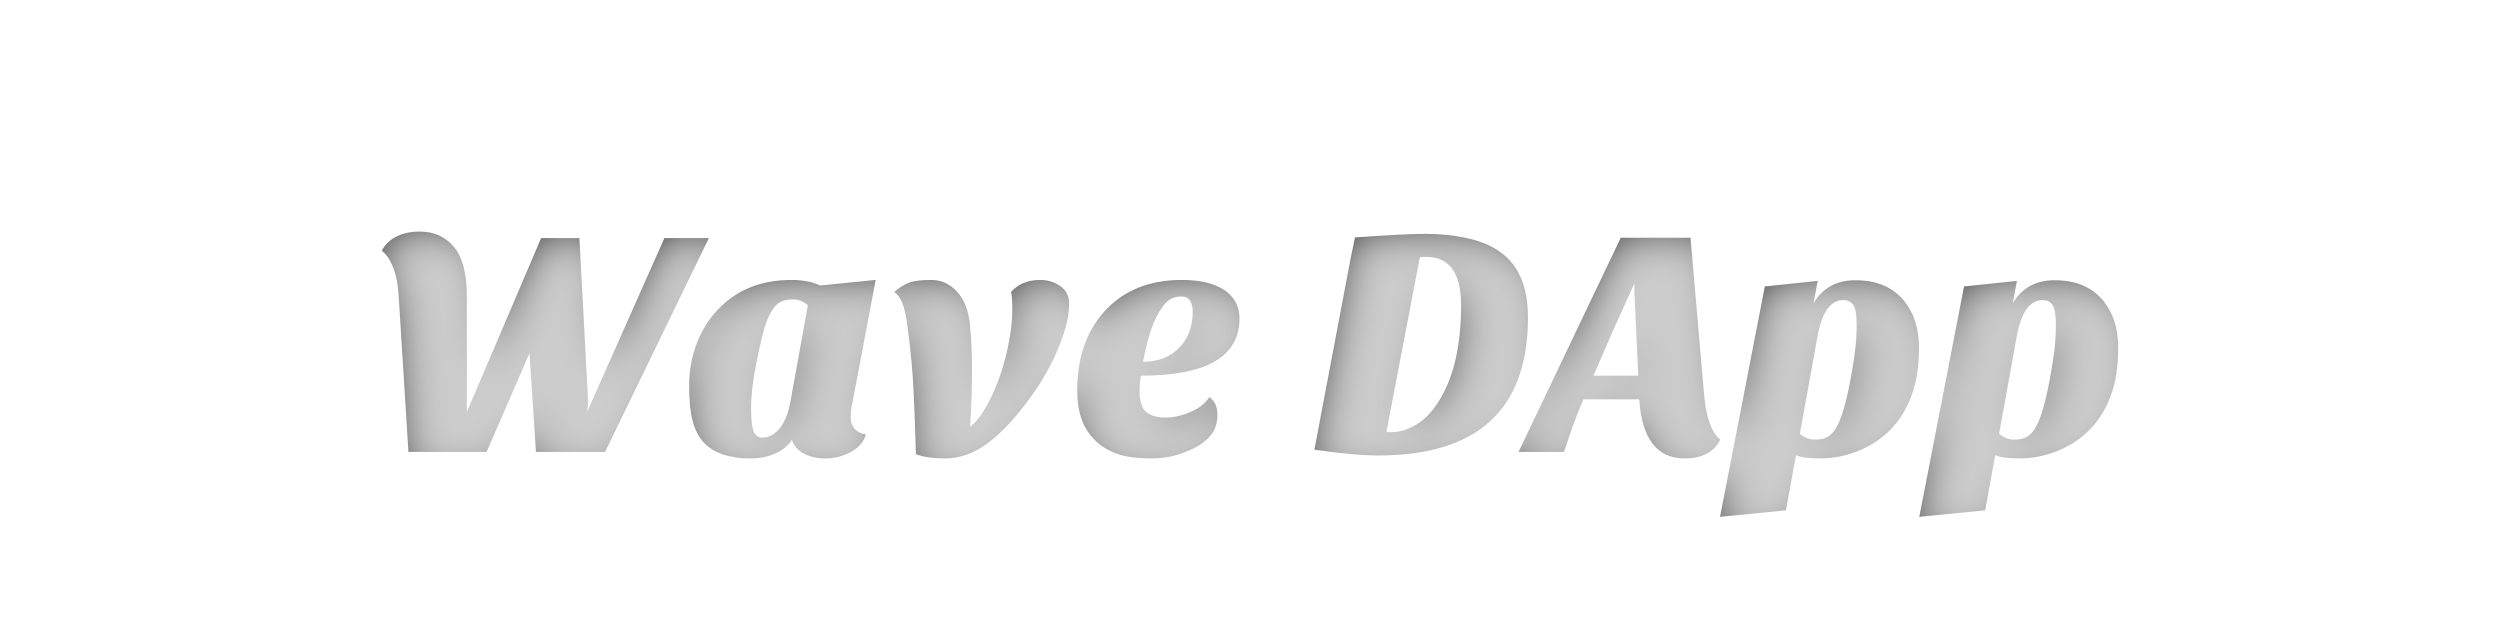
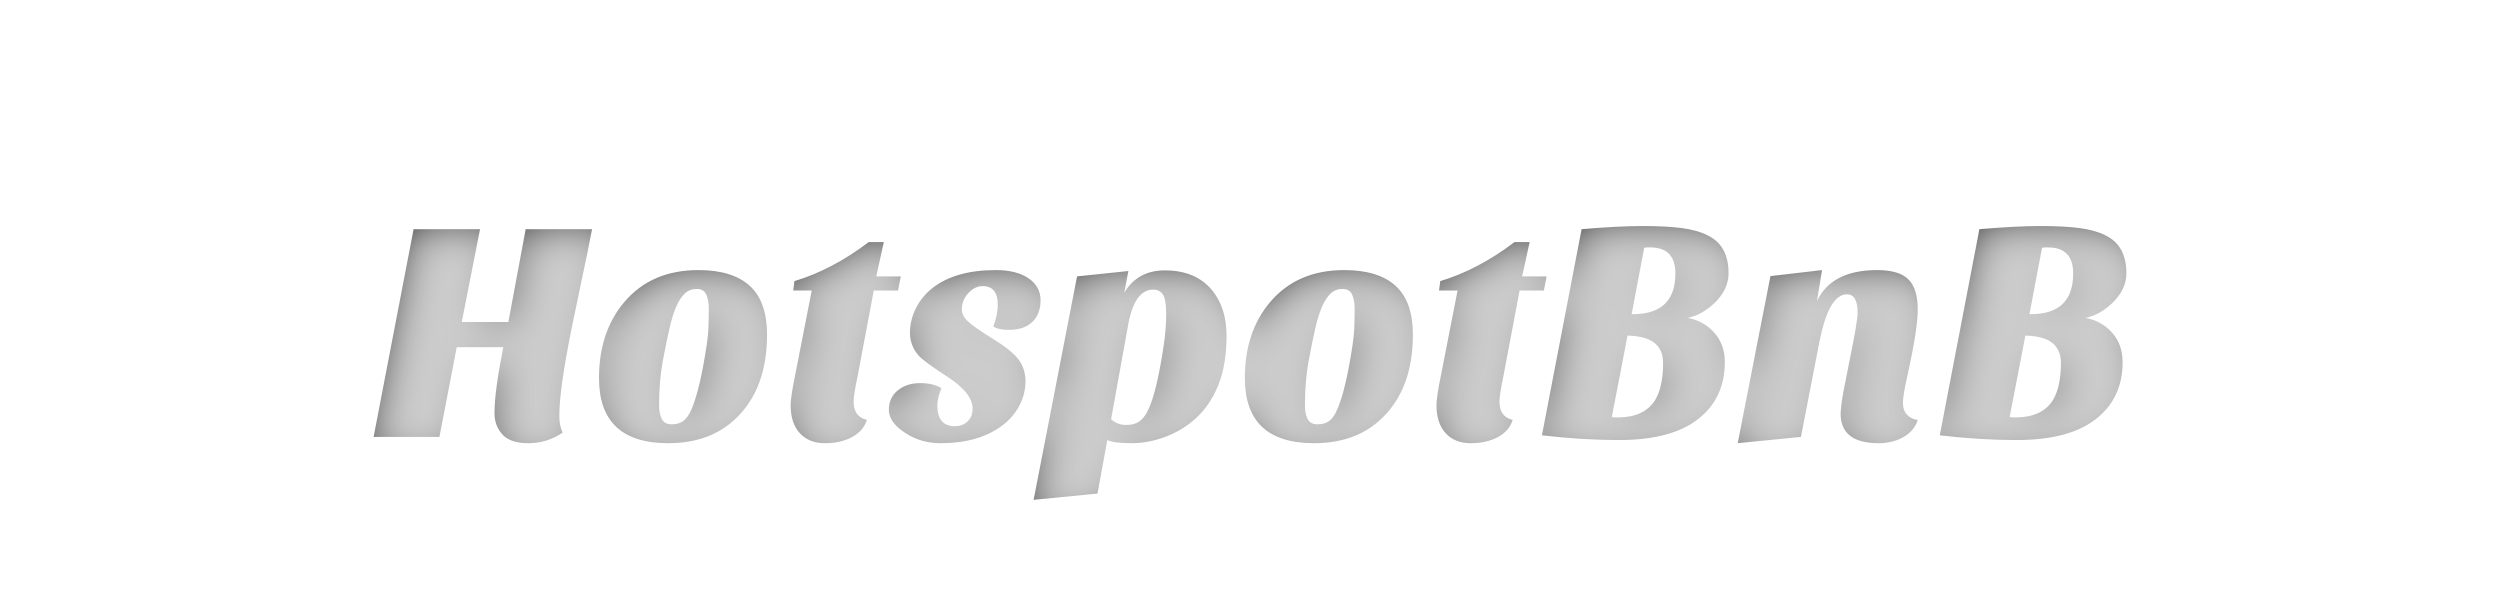
- <svg xmlns="http://www.w3.org/2000/svg" width="493.067px" height="122.021px" viewBox="3.466 13.989 493.067 122.021" style="background: rgba(0, 0, 0, 0);" preserveAspectRatio="xMidYMid">
+ <svg xmlns="http://www.w3.org/2000/svg" width="508.367px" height="122.021px" viewBox="-4.184 13.989 508.367 122.021" style="background: rgba(0, 0, 0, 0);" preserveAspectRatio="xMidYMid">
  <defs>
    <filter id="editing-hole" x="-100%" y="-100%" width="300%" height="300%">
      <feFlood flood-color="#000" result="black" />
      <feMorphology operator="dilate" radius="2" in="SourceGraphic" result="erode" />
      <feGaussianBlur in="erode" stdDeviation="4" result="blur" />
      <feOffset in="blur" dx="2" dy="2" result="offset" />
      <feComposite operator="atop" in="offset" in2="black" result="merge" />
      <feComposite operator="in" in="merge" in2="SourceGraphic" result="inner-shadow" />
    </filter>
  </defs>
  <g filter="url(#editing-hole)">
-     <g transform="translate(76.08, 103.1222)">
-       <path d="M2.69-39.68L2.69-39.68L2.69-39.68Q3.58-41.47 5.54-42.46L5.54-42.46L5.54-42.46Q7.49-43.46 10.18-43.46L10.18-43.46L10.18-43.46Q14.40-43.46 16.93-40.42L16.93-40.42L16.93-40.42Q19.46-37.38 19.46-30.72L19.46-30.72L19.46-7.87L34.11-42.18L41.66-42.18L43.39-9.79L43.20-7.94L58.43-42.18L67.20-42.18L46.72 0L33.09 0L31.81-19.46L23.36 0L7.94 0L6.02-30.72L6.02-30.72Q5.82-34.18 4.90-36.45L4.90-36.45L4.90-36.45Q3.97-38.72 2.69-39.68ZM66.14-1.92L66.14-1.92L66.14-1.92Q64.64-3.58 63.97-6.21L63.97-6.21L63.97-6.21Q63.30-8.83 63.30-13.12L63.30-13.12L63.30-13.12Q63.30-17.41 64.77-21.31L64.77-21.31L64.77-21.31Q66.24-25.22 68.93-28.03L68.93-28.03L68.93-28.03Q74.43-33.92 83.52-33.92L83.52-33.92L83.52-33.92Q86.78-33.92 89.15-32.83L89.15-32.83L100.10-33.92L95.36-8.96L95.36-8.96Q95.17-8.19 95.17-6.78L95.17-6.78L95.17-6.78Q95.17-5.38 96.03-4.48L96.03-4.48L96.03-4.48Q96.90-3.58 98.18-3.46L98.18-3.46L98.18-3.46Q97.54-1.28 95.20 0L95.20 0L95.20 0Q92.86 1.28 90.24 1.28L90.24 1.28L90.24 1.28Q87.62 1.28 85.86 0.29L85.86 0.29L85.86 0.29Q84.10-0.70 83.58-2.37L83.58-2.37L83.58-2.37Q82.56-0.77 80.38 0.26L80.38 0.26L80.38 0.26Q78.21 1.28 75.30 1.28L75.30 1.28L75.30 1.28Q72.38 1.28 70.02 0.51L70.02 0.51L70.02 0.51Q67.65-0.26 66.14-1.92ZM79.65-27.90L79.65-27.90L79.65-27.90Q78.91-26.75 78.27-24.80L78.27-24.80L78.27-24.80Q77.63-22.85 76.58-17.63L76.58-17.63L76.58-17.63Q75.52-12.42 75.52-8.70L75.52-8.70L75.52-8.70Q75.52-4.99 76.10-3.90L76.10-3.90L76.10-3.90Q76.67-2.82 77.70-2.82L77.70-2.82L77.70-2.82Q79.74-2.82 81.25-4.77L81.25-4.77L81.25-4.77Q82.75-6.72 83.33-10.18L83.33-10.18L86.72-28.93L86.72-28.93Q85.38-30.08 83.81-30.08L83.81-30.08L83.81-30.08Q82.24-30.08 81.31-29.57L81.31-29.57L81.31-29.57Q80.38-29.06 79.65-27.90ZM126.78-31.55L126.78-31.55L126.78-31.55Q128.90-33.92 132.54-33.92L132.54-33.92L132.54-33.92Q134.78-33.92 136.51-32.70L136.51-32.70L136.51-32.70Q138.24-31.49 138.24-29.22L138.24-29.22L138.24-29.22Q138.24-26.94 137.54-24.51L137.54-24.51L137.54-24.51Q136.83-22.08 135.74-19.58L135.74-19.58L135.74-19.58Q133.57-14.72 130.56-10.69L130.56-10.69L130.56-10.69Q126.34-4.86 122.27-1.79L122.27-1.79L122.27-1.79Q118.21 1.28 113.79 1.28L113.79 1.28L113.79 1.28Q110.21 1.28 108.03 0.45L108.03 0.45L108.03 0.45Q107.65-12.99 107.17-17.79L107.17-17.79L107.17-17.79Q106.69-22.59 106.30-25.22L106.30-25.22L106.30-25.22Q105.66-30.34 103.74-31.55L103.74-31.55L103.74-31.55Q105.22-32.83 106.66-33.38L106.66-33.38L106.66-33.38Q108.10-33.92 111.07-33.92L111.07-33.92L111.07-33.92Q114.05-33.92 116.16-31.58L116.16-31.58L116.16-31.58Q118.27-29.25 118.69-25.12L118.69-25.12L118.69-25.12Q119.10-20.99 119.10-16L119.10-16L119.10-16Q119.10-11.01 118.72-4.99L118.72-4.99L118.72-4.99Q120.70-6.40 122.82-10.69L122.82-10.69L122.82-10.69Q125.70-16.64 126.72-23.81L126.72-23.81L126.72-23.81Q127.04-25.98 127.04-28.29L127.04-28.29L127.04-28.29Q127.04-30.59 126.78-31.55ZM165.89-10.82L165.89-10.82L165.89-10.82Q167.49-9.73 167.49-7.33L167.49-7.33L167.49-7.33Q167.49-4.93 166.27-3.39L166.27-3.39L166.27-3.39Q165.06-1.86 163.07-0.83L163.07-0.83L163.07-0.83Q158.98 1.28 154.56 1.28L154.56 1.28L154.56 1.28Q150.14 1.28 147.55 0.32L147.55 0.32L147.55 0.32Q144.96-0.64 143.23-2.43L143.23-2.43L143.23-2.43Q139.84-5.82 139.84-12.03L139.84-12.03L139.84-12.03Q139.84-21.70 145.09-27.58L145.09-27.58L145.09-27.58Q150.72-33.92 160.51-33.92L160.51-33.92L160.51-33.92Q166.59-33.92 169.60-31.36L169.60-31.36L169.60-31.36Q171.84-29.44 171.84-26.30L171.84-26.30L171.84-26.30Q171.84-15.04 152.38-15.04L152.38-15.04L152.38-15.04Q152.13-13.38 152.13-11.97L152.13-11.97L152.13-11.97Q152.13-9.02 153.44-7.90L153.44-7.90L153.44-7.90Q154.75-6.78 157.18-6.78L157.18-6.78L157.18-6.78Q159.62-6.78 162.21-7.90L162.21-7.90L162.21-7.90Q164.80-9.02 165.89-10.82ZM152.83-17.79L152.83-17.79L152.83-17.79Q157.38-17.79 160-20.61L160-20.61L160-20.61Q162.62-23.30 162.62-27.58L162.62-27.58L162.62-27.58Q162.62-29.06 162.08-29.86L162.08-29.86L162.08-29.86Q161.54-30.66 160.45-30.66L160.45-30.66L160.45-30.66Q159.36-30.66 158.43-30.24L158.43-30.24L158.43-30.24Q157.50-29.82 156.54-28.42L156.54-28.42L156.54-28.42Q154.18-25.22 152.83-17.79ZM228.74-26.56L228.74-26.56L228.74-26.56Q228.74 0.70 199.17 0.70L199.17 0.70L199.17 0.70Q194.43 0.70 186.62-0.45L186.62-0.45L193.79-38.27L193.79-38.27Q194.30-40.83 194.62-42.30L194.62-42.30L194.62-42.30Q204.35-43.01 208.67-43.01L208.67-43.01L208.67-43.01Q212.99-43.01 216.96-42.11L216.96-42.11L216.96-42.11Q220.93-41.22 223.55-39.23L223.55-39.23L223.55-39.23Q228.74-35.33 228.74-26.56ZM215.55-28.93L215.55-28.93L215.55-28.93Q215.55-38.46 208.70-38.46L208.70-38.46L208.06-38.46L208.06-38.46Q207.74-38.46 207.42-38.40L207.42-38.40L200.83-4.03L200.83-4.03Q201.09-3.90 201.34-3.90L201.34-3.90L201.86-3.90L201.86-3.90Q204.22-3.90 206.69-5.38L206.69-5.38L206.69-5.38Q209.15-6.85 211.07-9.86L211.07-9.86L211.07-9.86Q215.55-16.83 215.55-28.93ZM259.65 1.28L259.65 1.28L259.65 1.28Q251.46 1.28 250.69-10.37L250.69-10.37L239.68-10.37L239.68-10.37Q238.40-7.42 237.50-4.86L237.50-4.86L235.84 0L226.88 0L247.04-42.24L260.80-42.24L263.49-11.14L263.49-11.14Q264.13-4.42 266.69-2.43L266.69-2.43L266.69-2.43Q264.83 1.28 259.65 1.28ZM245.18-23.17L241.66-15.04L250.50-15.04L249.73-31.49L249.73-33.22L245.18-23.17ZM300.22-4.38L300.22-4.38L300.22-4.38Q297.54-1.66 293.86-0.19L293.86-0.19L293.86-0.19Q290.18 1.28 286.53 1.28L286.53 1.28L286.53 1.28Q282.88 1.28 281.60 0.64L281.60 0.64L279.62 11.52L266.62 12.80L275.46-32.64L285.89-33.73L285.06-29.31L285.06-29.31Q287.74-33.86 293.31-33.86L293.31-33.86L293.31-33.86Q299.58-33.86 302.91-29.82L302.91-29.82L302.91-29.82Q305.86-26.18 305.86-20.61L305.86-20.61L305.86-20.61Q305.86-15.04 304.38-11.07L304.38-11.07L304.38-11.07Q302.91-7.10 300.22-4.38ZM285.76-22.34L282.37-3.58L282.37-3.58Q283.71-2.43 285.38-2.43L285.38-2.43L285.38-2.43Q287.04-2.43 288-3.07L288-3.07L288-3.07Q288.96-3.71 289.66-4.99L289.66-4.99L289.66-4.99Q291.58-8.45 293.12-18.94L293.12-18.94L293.12-18.94Q293.57-22.02 293.57-25.02L293.57-25.02L293.57-25.02Q293.57-28.03 292.90-28.99L292.90-28.99L292.90-28.99Q292.22-29.95 290.94-29.95L290.94-29.95L290.94-29.95Q287.04-29.95 285.76-22.34L285.76-22.34ZM339.52-4.38L339.52-4.38L339.52-4.38Q336.83-1.66 333.15-0.19L333.15-0.19L333.15-0.19Q329.47 1.28 325.82 1.28L325.82 1.28L325.82 1.28Q322.18 1.28 320.90 0.64L320.90 0.64L318.91 11.52L305.92 12.80L314.75-32.64L325.18-33.73L324.35-29.31L324.35-29.31Q327.04-33.86 332.61-33.86L332.61-33.86L332.61-33.86Q338.88-33.86 342.21-29.82L342.21-29.82L342.21-29.82Q345.15-26.18 345.15-20.61L345.15-20.61L345.15-20.61Q345.15-15.04 343.68-11.07L343.68-11.07L343.68-11.07Q342.21-7.10 339.52-4.38ZM325.06-22.34L321.66-3.58L321.66-3.58Q323.01-2.43 324.67-2.43L324.67-2.43L324.67-2.43Q326.34-2.43 327.30-3.07L327.30-3.07L327.30-3.07Q328.26-3.71 328.96-4.99L328.96-4.99L328.96-4.99Q330.88-8.45 332.42-18.94L332.42-18.94L332.42-18.94Q332.86-22.02 332.86-25.02L332.86-25.02L332.86-25.02Q332.86-28.03 332.19-28.99L332.19-28.99L332.19-28.99Q331.52-29.95 330.24-29.95L330.24-29.95L330.24-29.95Q326.34-29.95 325.06-22.34L325.06-22.34Z" fill="#ccc" />
+     <g transform="translate(71.41001, 102.8322)">
+       <path d="M24.96-4.80L24.96-4.80L24.96-4.80Q24.96-9.28 26.75-18.24L26.75-18.24L17.28-18.24L13.76 0L0.38 0L8.51-42.24L22.02-42.24L18.30-23.36L27.78-23.36L31.30-42.24L44.80-42.24L44.80-42.24Q43.90-37.50 42.75-32.19L42.75-32.19L40.58-21.76L40.58-21.76Q38.14-9.60 38.14-4.29L38.14-4.29L38.14-4.29Q38.14-2.11 38.85-0.90L38.85-0.90L38.85-0.90Q35.65 1.28 31.90 1.28L31.90 1.28L31.90 1.28Q28.16 1.28 26.56-0.51L26.56-0.51L26.56-0.51Q24.96-2.30 24.96-4.80ZM60.29 1.28L60.29 1.28L60.29 1.28Q46.21 1.28 46.21-11.97L46.21-11.97L46.21-11.97Q46.21-21.38 51.39-27.46L51.39-27.46L51.39-27.46Q56.90-33.92 66.43-33.92L66.43-33.92L66.43-33.92Q73.34-33.92 76.86-30.72L76.86-30.72L76.86-30.72Q80.38-27.52 80.38-20.80L80.38-20.80L80.38-20.80Q80.38-10.56 74.88-4.61L74.88-4.61L74.88-4.61Q69.50 1.28 60.29 1.28ZM61.95-26.56L61.95-26.56L61.95-26.56Q61.18-24.83 60.58-22.24L60.58-22.24L60.58-22.24Q59.97-19.65 59.20-15.55L59.20-15.55L59.20-15.55Q58.43-11.46 58.43-6.40L58.43-6.40L58.43-6.40Q58.43-4.74 58.98-3.65L58.98-3.65L58.98-3.65Q59.52-2.56 60.99-2.56L60.99-2.56L60.99-2.56Q62.46-2.56 63.39-3.26L63.39-3.26L63.39-3.26Q64.32-3.97 65.02-5.63L65.02-5.63L65.02-5.63Q66.30-8.58 67.33-14.05L67.33-14.05L67.33-14.05Q68.35-19.52 68.45-21.89L68.45-21.89L68.45-21.89Q68.54-24.26 68.54-26.02L68.54-26.02L68.54-26.02Q68.54-27.78 68.03-28.93L68.03-28.93L68.03-28.93Q67.52-30.08 66.08-30.08L66.08-30.08L66.08-30.08Q64.64-30.08 63.68-29.18L63.68-29.18L63.68-29.18Q62.72-28.29 61.95-26.56ZM85.18-6.40L85.18-6.40L85.18-6.40Q85.18-8.13 86.08-12.48L86.08-12.48L89.47-29.76L85.70-29.76L85.95-31.68L85.95-31.68Q93.63-33.98 101.06-39.62L101.06-39.62L104.13-39.62L102.59-32.64L107.58-32.64L107.01-29.76L102.08-29.76L98.82-12.48L98.82-12.48Q97.98-8.51 97.98-7.17L97.98-7.17L97.98-7.17Q97.98-4.10 100.67-3.46L100.67-3.46L100.67-3.46Q100.03-1.28 97.73 0L97.73 0L97.73 0Q95.42 1.28 92.16 1.28L92.16 1.28L92.16 1.28Q88.90 1.28 87.04-0.77L87.04-0.77L87.04-0.77Q85.18-2.82 85.18-6.40ZM126.40-22.46L126.40-22.46L126.40-22.46Q127.30-24.83 127.30-26.88L127.30-26.88L127.30-26.88Q127.30-30.66 124.22-30.66L124.22-30.66L124.22-30.66Q122.62-30.66 121.31-29.22L121.31-29.22L121.31-29.22Q120-27.78 120-25.98L120-25.98L120-25.98Q120-24.70 121.02-23.68L121.02-23.68L121.02-23.68Q122.50-22.27 126.27-19.97L126.27-19.97L126.27-19.97Q130.05-17.66 131.49-15.78L131.49-15.78L131.49-15.78Q132.93-13.89 132.93-11.30L132.93-11.30L132.93-11.30Q132.93-8.70 131.68-6.34L131.68-6.34L131.68-6.34Q130.43-3.97 128.19-2.30L128.19-2.30L128.19-2.30Q123.39 1.28 115.71 1.28L115.71 1.28L115.71 1.28Q111.55 1.28 108.35-0.90L108.35-0.90L108.35-0.90Q105.15-3.01 105.15-5.50L105.15-5.50L105.15-5.50Q105.15-8 106.98-9.47L106.98-9.47L106.98-9.47Q108.80-10.94 111.49-10.94L111.49-10.94L111.49-10.94Q114.18-10.94 115.84-9.92L115.84-9.92L115.84-9.92Q115.01-7.81 115.01-6.40L115.01-6.40L115.01-6.40Q115.01-2.18 118.59-2.18L118.59-2.18L118.59-2.18Q120.13-2.18 121.15-3.14L121.15-3.14L121.15-3.14Q122.18-4.10 122.18-5.76L122.18-5.76L122.18-5.76Q122.18-9.02 116.67-12.48L116.67-12.48L116.67-12.48Q112.19-15.42 111.17-16.58L111.17-16.58L111.17-16.58Q109.44-18.62 109.44-21.18L109.44-21.18L109.44-21.18Q109.44-23.74 110.66-26.18L110.66-26.18L110.66-26.18Q111.87-28.61 114.11-30.34L114.11-30.34L114.11-30.34Q118.78-33.92 126.91-33.92L126.91-33.92L126.91-33.92Q131.07-33.92 133.54-32.26L133.54-32.26L133.54-32.26Q136-30.59 136-27.78L136-27.78L136-27.78Q136-24.96 134.30-23.36L134.30-23.36L134.30-23.36Q132.61-21.76 129.54-21.76L129.54-21.76L129.54-21.76Q127.42-21.76 126.40-22.46ZM168.19-4.38L168.19-4.38L168.19-4.38Q165.50-1.66 161.82-0.19L161.82-0.19L161.82-0.19Q158.14 1.28 154.50 1.28L154.50 1.28L154.50 1.28Q150.85 1.28 149.57 0.64L149.57 0.64L147.58 11.52L134.59 12.80L143.42-32.64L153.86-33.73L153.02-29.31L153.02-29.31Q155.71-33.86 161.28-33.86L161.28-33.86L161.28-33.86Q167.55-33.86 170.88-29.82L170.88-29.82L170.88-29.82Q173.82-26.18 173.82-20.61L173.82-20.61L173.82-20.61Q173.82-15.04 172.35-11.07L172.35-11.07L172.35-11.07Q170.88-7.10 168.19-4.38ZM153.73-22.34L150.34-3.58L150.34-3.58Q151.68-2.43 153.34-2.43L153.34-2.43L153.34-2.43Q155.01-2.43 155.97-3.07L155.97-3.07L155.97-3.07Q156.93-3.71 157.63-4.99L157.63-4.99L157.63-4.99Q159.55-8.45 161.09-18.94L161.09-18.94L161.09-18.94Q161.54-22.02 161.54-25.02L161.54-25.02L161.54-25.02Q161.54-28.03 160.86-28.99L160.86-28.99L160.86-28.99Q160.19-29.95 158.91-29.95L158.91-29.95L158.91-29.95Q155.01-29.95 153.73-22.34L153.73-22.34ZM191.62 1.28L191.62 1.28L191.62 1.28Q177.54 1.28 177.54-11.97L177.54-11.97L177.54-11.97Q177.54-21.38 182.72-27.46L182.72-27.46L182.72-27.46Q188.22-33.92 197.76-33.92L197.76-33.92L197.76-33.92Q204.67-33.92 208.19-30.72L208.19-30.72L208.19-30.72Q211.71-27.52 211.71-20.80L211.71-20.80L211.71-20.80Q211.71-10.56 206.21-4.61L206.21-4.61L206.21-4.61Q200.83 1.28 191.62 1.28ZM193.28-26.56L193.28-26.56L193.28-26.56Q192.51-24.83 191.90-22.24L191.90-22.24L191.90-22.24Q191.30-19.65 190.53-15.55L190.53-15.55L190.53-15.55Q189.76-11.46 189.76-6.40L189.76-6.40L189.76-6.40Q189.76-4.74 190.30-3.65L190.30-3.65L190.30-3.65Q190.85-2.56 192.32-2.56L192.32-2.56L192.32-2.56Q193.79-2.56 194.72-3.26L194.72-3.26L194.72-3.26Q195.65-3.97 196.35-5.63L196.35-5.63L196.35-5.63Q197.63-8.58 198.66-14.05L198.66-14.05L198.66-14.05Q199.68-19.52 199.78-21.89L199.78-21.89L199.78-21.89Q199.87-24.26 199.87-26.02L199.87-26.02L199.87-26.02Q199.87-27.78 199.36-28.93L199.36-28.93L199.36-28.93Q198.85-30.08 197.41-30.08L197.41-30.08L197.41-30.08Q195.97-30.08 195.01-29.18L195.01-29.18L195.01-29.18Q194.05-28.29 193.28-26.56ZM216.51-6.40L216.51-6.40L216.51-6.40Q216.51-8.13 217.41-12.48L217.41-12.48L220.80-29.76L217.02-29.76L217.28-31.68L217.28-31.68Q224.96-33.98 232.38-39.62L232.38-39.62L235.46-39.62L233.92-32.64L238.91-32.64L238.34-29.76L233.41-29.76L230.14-12.48L230.14-12.48Q229.31-8.51 229.31-7.17L229.31-7.17L229.31-7.17Q229.31-4.10 232.00-3.46L232.00-3.46L232.00-3.46Q231.36-1.28 229.06 0L229.06 0L229.06 0Q226.75 1.28 223.49 1.28L223.49 1.28L223.49 1.28Q220.22 1.28 218.37-0.77L218.37-0.77L218.37-0.77Q216.51-2.82 216.51-6.40ZM237.95-0.32L237.95-0.32L246.02-42.24L246.02-42.24Q253.57-42.88 258.43-42.88L258.43-42.88L258.43-42.88Q263.30-42.88 266.43-42.46L266.43-42.46L266.43-42.46Q269.57-42.05 271.68-40.96L271.68-40.96L271.68-40.96Q275.90-38.91 275.90-33.28L275.90-33.28L275.90-33.28Q275.90-30.02 273.09-27.26L273.09-27.26L273.09-27.26Q270.46-24.77 267.58-24.19L267.58-24.19L267.58-24.19Q270.66-23.68 272.83-21.38L272.83-21.38L272.83-21.38Q275.14-18.94 275.14-15.17L275.14-15.17L275.14-15.17Q275.14-7.87 269.70-3.62L269.70-3.62L269.70-3.62Q264.26 0.64 253.57 0.64L253.57 0.64L253.57 0.64Q246.21 0.64 237.95-0.32ZM255.36-20.61L252.16-4.03L252.16-4.03Q252.74-3.97 252.86-3.97L252.86-3.97L253.44-3.97L253.44-3.97Q258.69-3.97 260.93-7.42L260.93-7.42L260.93-7.42Q262.59-10.11 262.59-15.04L262.59-15.04L262.59-15.04Q262.59-17.66 260.90-19.07L260.90-19.07L260.90-19.07Q259.20-20.48 255.36-20.61L255.36-20.61ZM265.09-33.22L265.09-33.22L265.09-33.22Q265.09-38.53 259.97-38.53L259.97-38.53L259.39-38.53L259.39-38.53Q259.14-38.53 258.75-38.46L258.75-38.46L256.19-24.96L256.83-24.96L256.83-24.96Q265.09-25.15 265.09-33.22ZM306.43 1.28L306.43 1.28L306.43 1.28Q298.69 1.28 298.69-4.74L298.69-4.74L298.69-4.74Q298.75-6.40 299.26-9.22L299.26-9.22L300.42-15.10L300.42-15.10Q302.14-23.42 302.14-25.28L302.14-25.28L302.14-25.28Q302.14-28.99 299.97-28.99L299.97-28.99L299.97-28.99Q296.32-28.99 294.40-19.46L294.40-19.46L290.62 0L277.76 1.28L284.42-32.70L294.91-33.92L293.89-27.65L293.89-27.65Q296.90-33.92 306.11-33.92L306.11-33.92L306.11-33.92Q310.59-33.92 312.48-32.03L312.48-32.03L312.48-32.03Q314.37-30.14 314.37-25.92L314.37-25.92L314.37-25.92Q314.37-21.95 312.32-12.67L312.32-12.67L312.32-12.67Q311.36-8.51 311.36-6.94L311.36-6.94L311.36-6.94Q311.36-5.38 312.22-4.48L312.22-4.48L312.22-4.48Q313.09-3.58 314.37-3.46L314.37-3.46L314.37-3.46Q313.73-1.28 311.52 0L311.52 0L311.52 0Q309.31 1.28 306.43 1.28ZM318.85-0.32L318.85-0.32L326.91-42.24L326.91-42.24Q334.46-42.88 339.33-42.88L339.33-42.88L339.33-42.88Q344.19-42.88 347.33-42.46L347.33-42.46L347.33-42.46Q350.46-42.05 352.58-40.96L352.58-40.96L352.58-40.96Q356.80-38.91 356.80-33.28L356.80-33.28L356.80-33.28Q356.80-30.02 353.98-27.26L353.98-27.26L353.98-27.26Q351.36-24.77 348.48-24.19L348.48-24.19L348.48-24.19Q351.55-23.68 353.73-21.38L353.73-21.38L353.73-21.38Q356.03-18.94 356.03-15.17L356.03-15.17L356.03-15.17Q356.03-7.87 350.59-3.62L350.59-3.62L350.59-3.62Q345.15 0.64 334.46 0.64L334.46 0.64L334.46 0.64Q327.10 0.64 318.85-0.32ZM336.26-20.61L333.06-4.03L333.06-4.03Q333.63-3.97 333.76-3.97L333.76-3.97L334.34-3.97L334.34-3.97Q339.58-3.97 341.82-7.42L341.82-7.42L341.82-7.42Q343.49-10.11 343.49-15.04L343.49-15.04L343.49-15.04Q343.49-17.66 341.79-19.07L341.79-19.07L341.79-19.07Q340.10-20.48 336.26-20.61L336.26-20.61ZM345.98-33.22L345.98-33.22L345.98-33.22Q345.98-38.53 340.86-38.53L340.86-38.53L340.29-38.53L340.29-38.53Q340.03-38.53 339.65-38.46L339.65-38.46L337.09-24.96L337.73-24.96L337.73-24.96Q345.98-25.15 345.98-33.22Z" fill="#ccc" />
    </g>
  </g>
  <style>text {
  font-size: 64px;
  font-family: Arial Black;
  dominant-baseline: central;
  text-anchor: middle;
}</style>
</svg>
